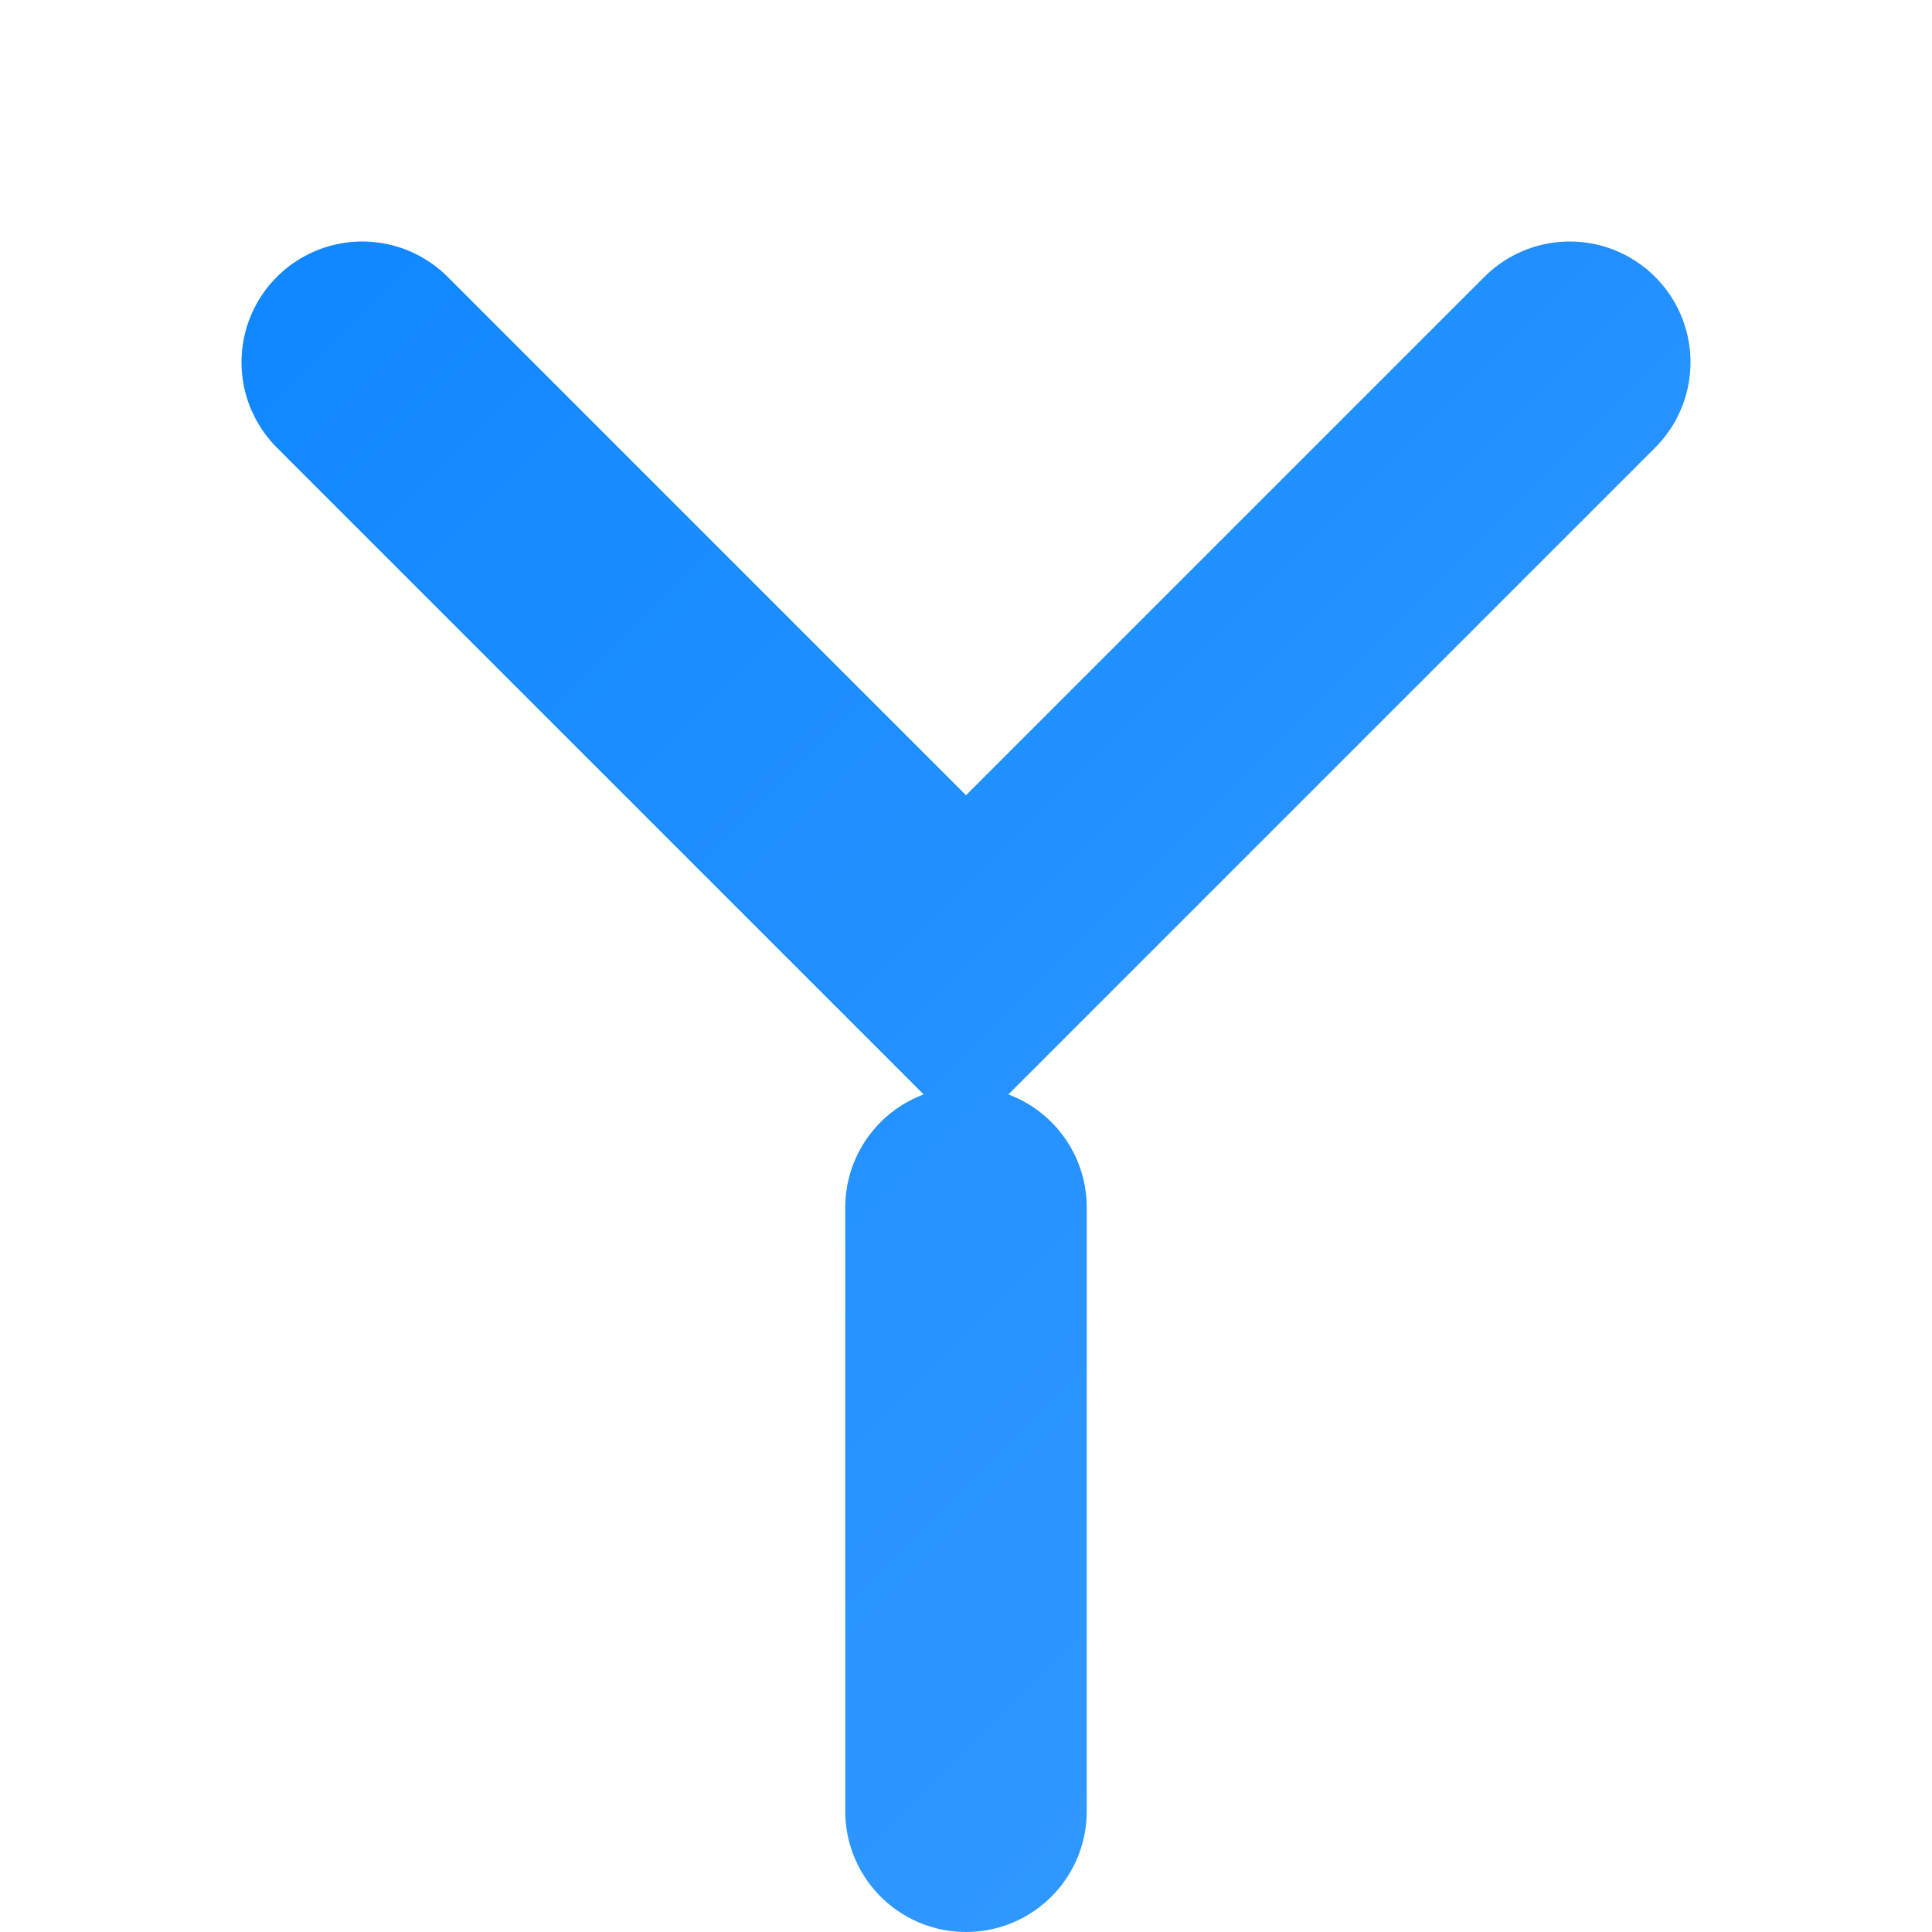
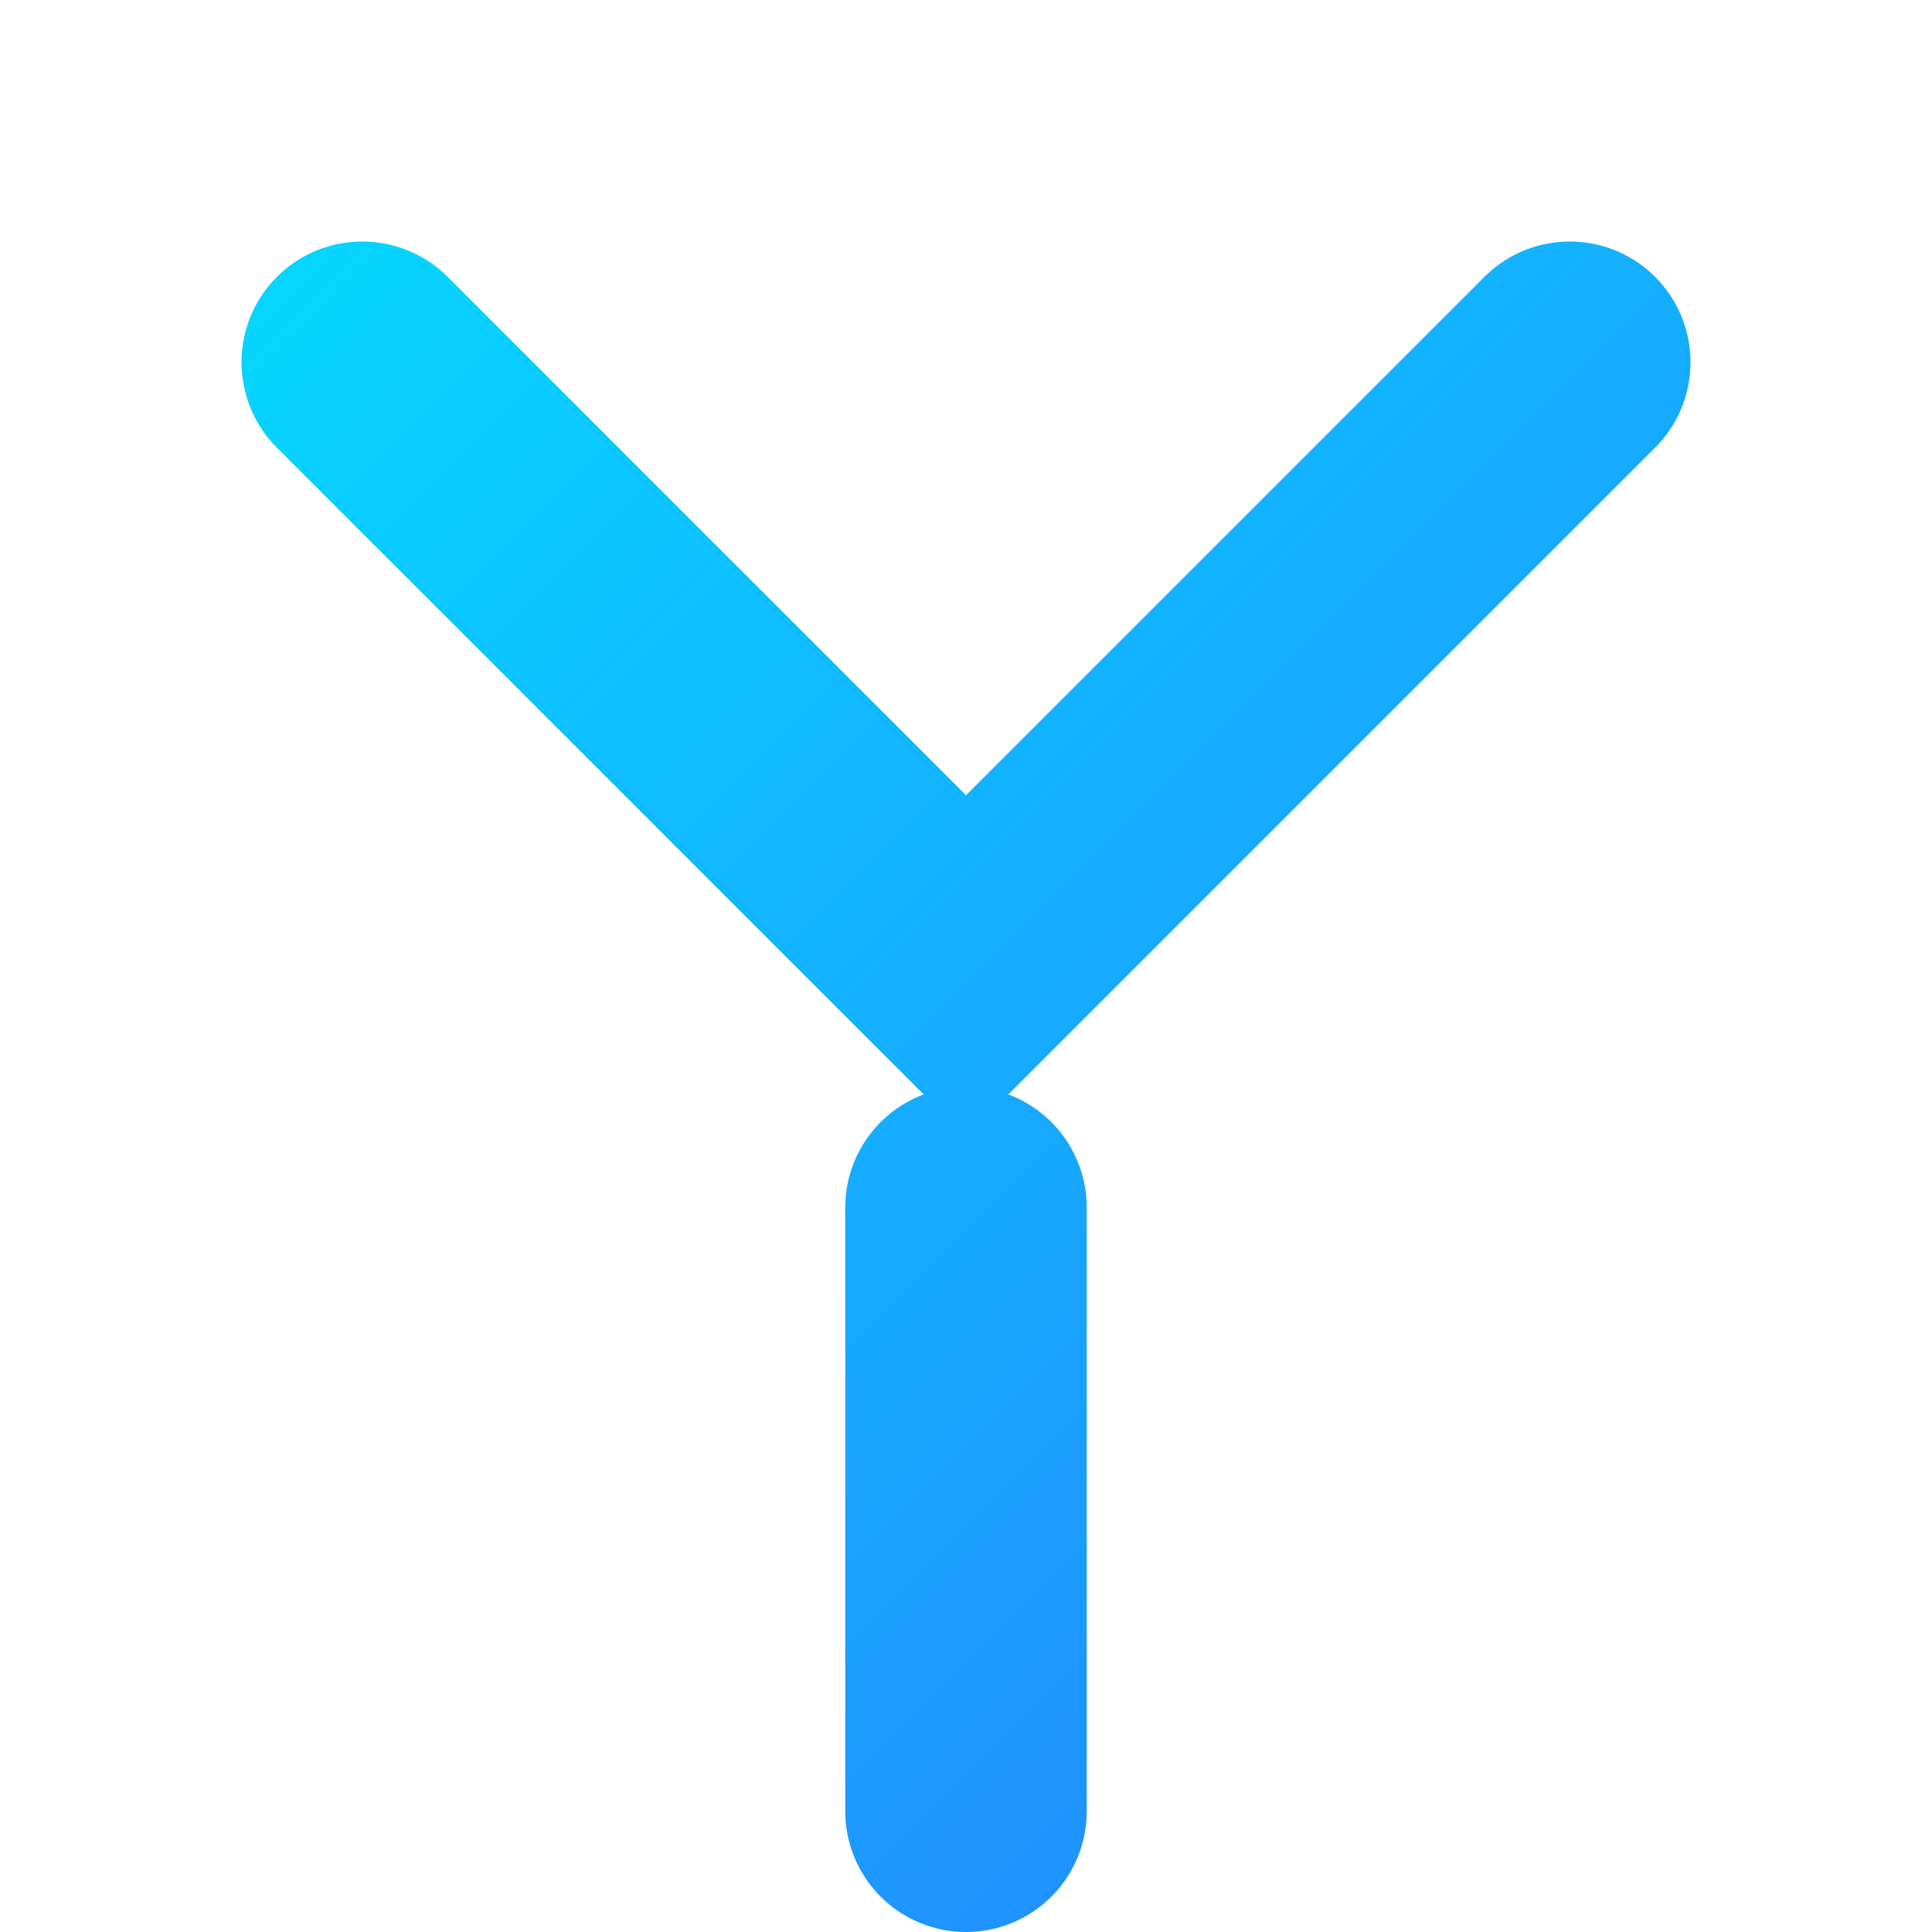
<svg xmlns="http://www.w3.org/2000/svg" width="64" height="64" viewBox="0 0 64 64" fill="none">
  <defs>
    <linearGradient id="iconGradient" x1="0" y1="0" x2="64" y2="64" gradientUnits="userSpaceOnUse">
-       <stop stop-color="#0A84FF" />
-       <stop offset="1" stop-color="#3b9eff" />
+       <stop stop-color="#00E5FF" />
+       <stop offset="1" stop-color="#2979FF" />
    </linearGradient>
  </defs>
  <path d="M32 40V60" stroke="url(#iconGradient)" stroke-width="8" stroke-linecap="round" />
  <path d="M12 12L32 32L52 12" stroke="url(#iconGradient)" stroke-width="8" stroke-linecap="round" />
</svg>
